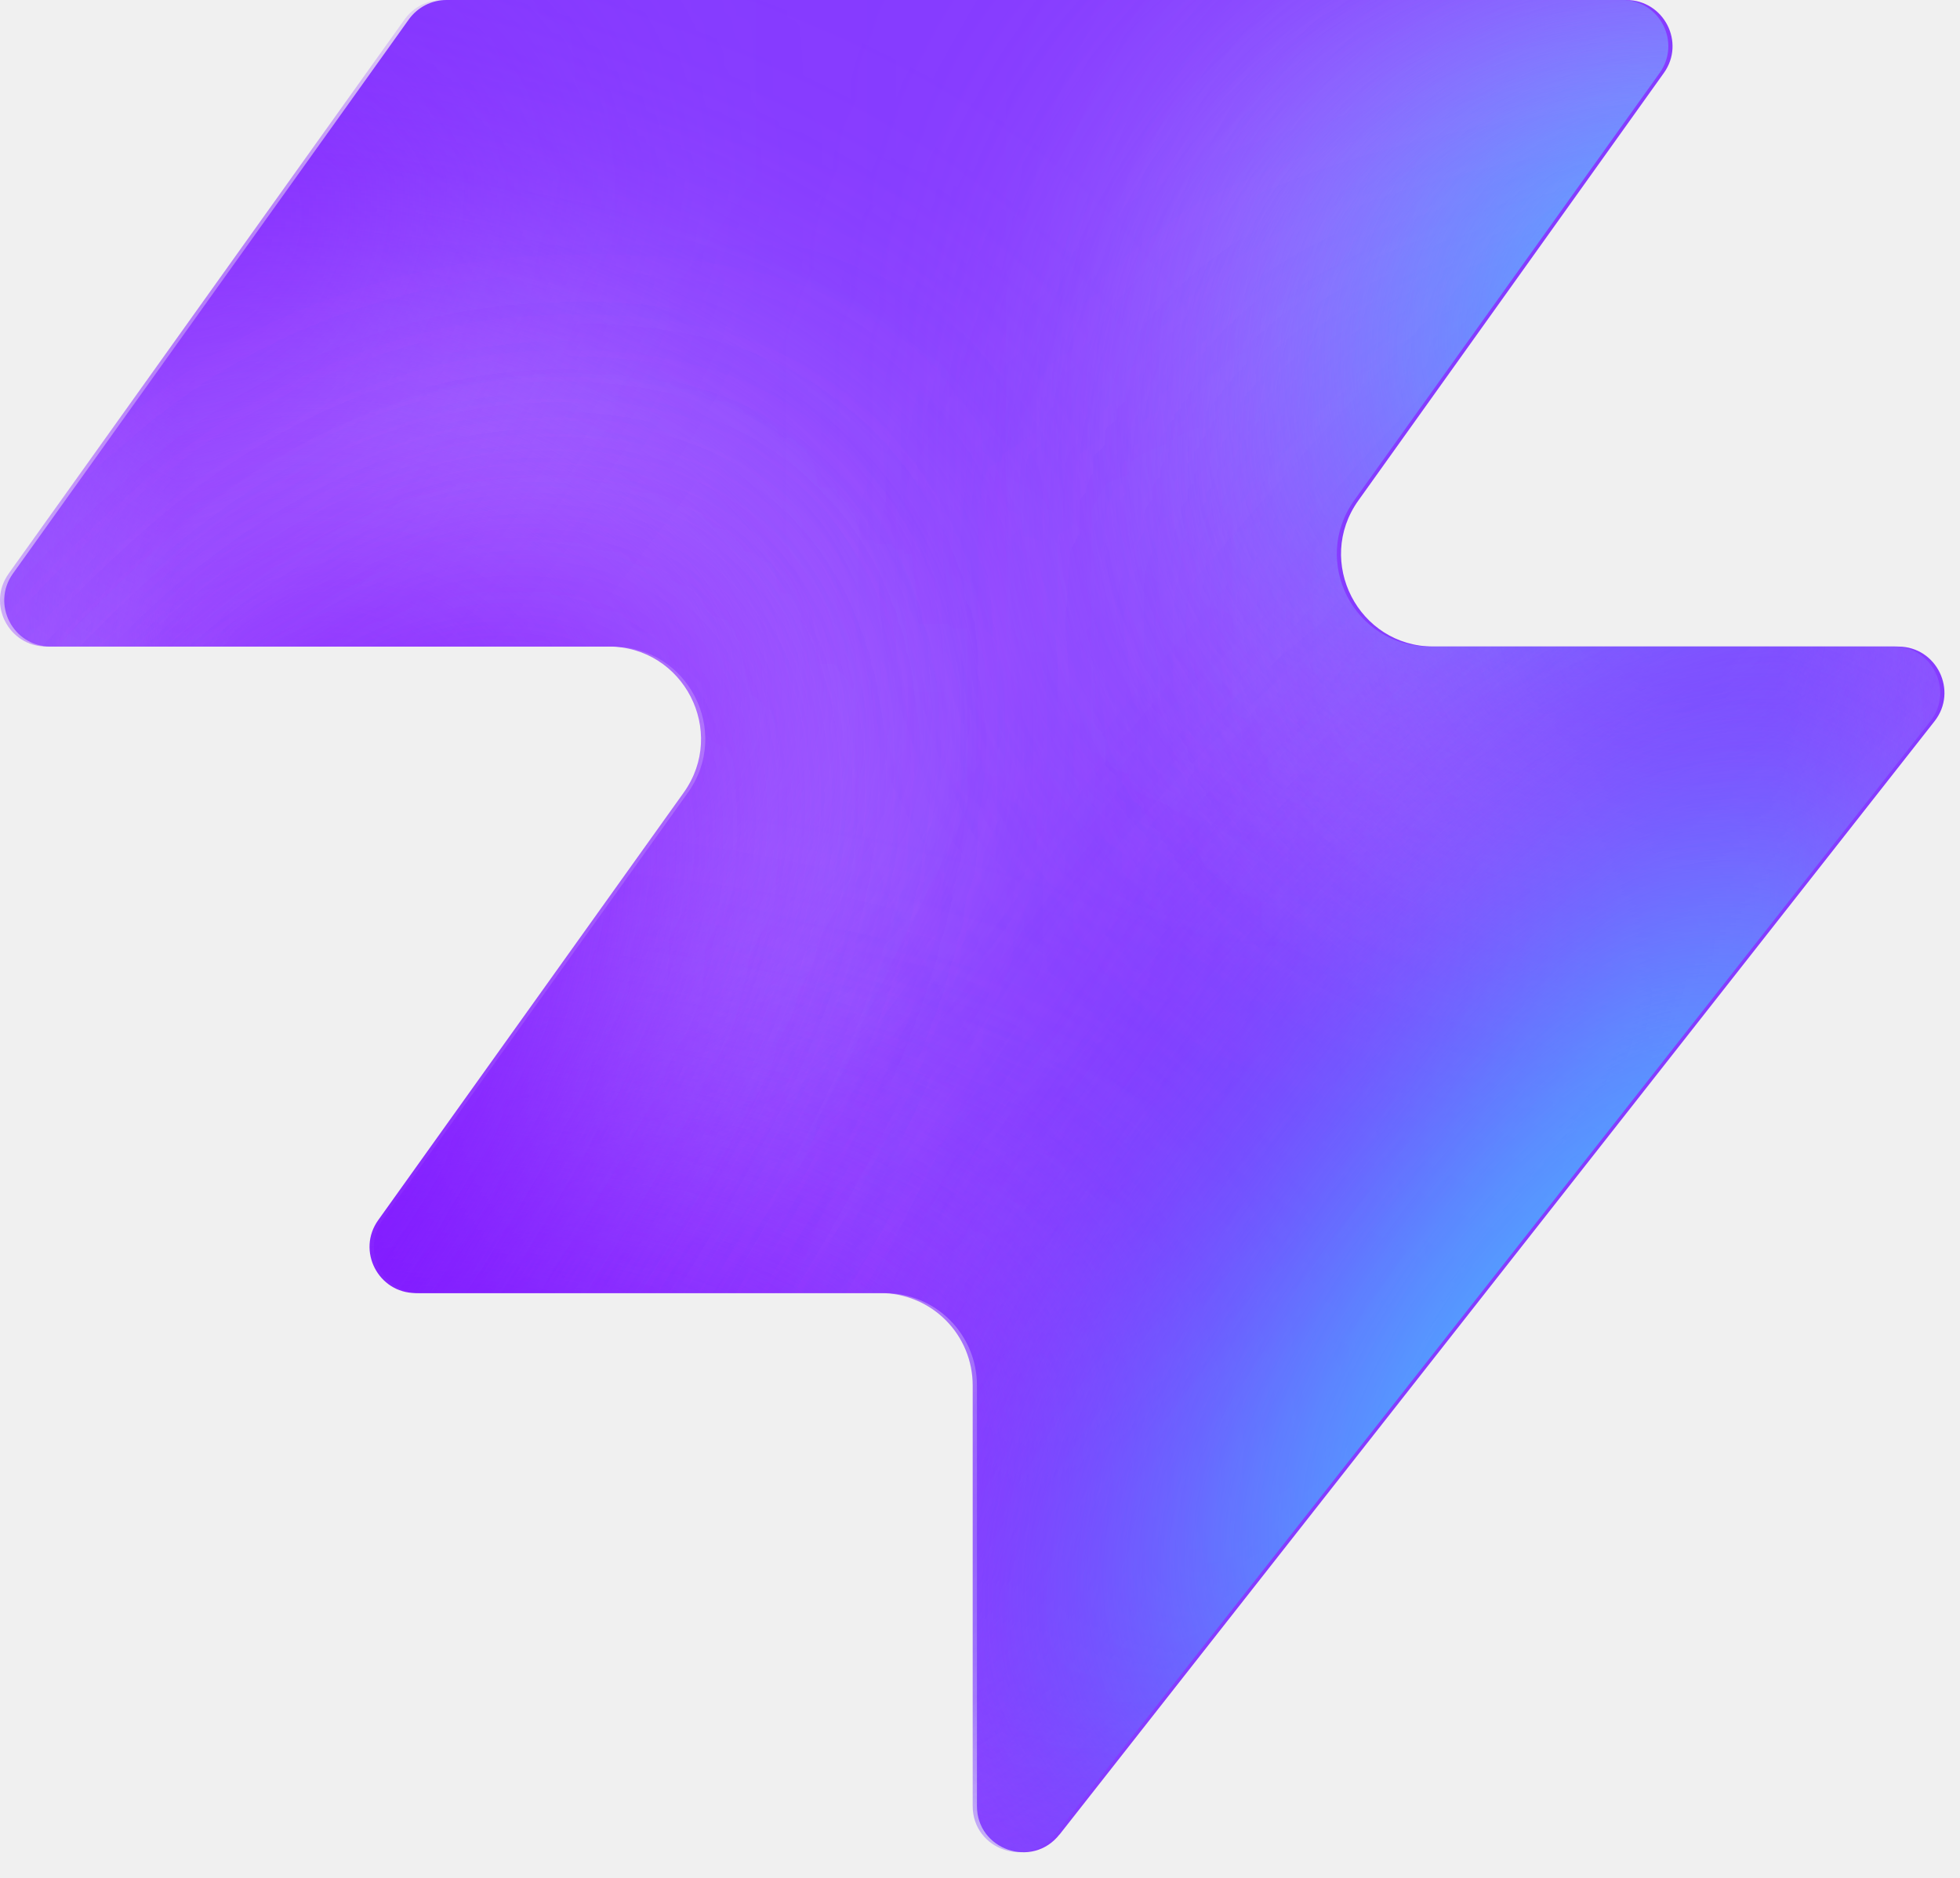
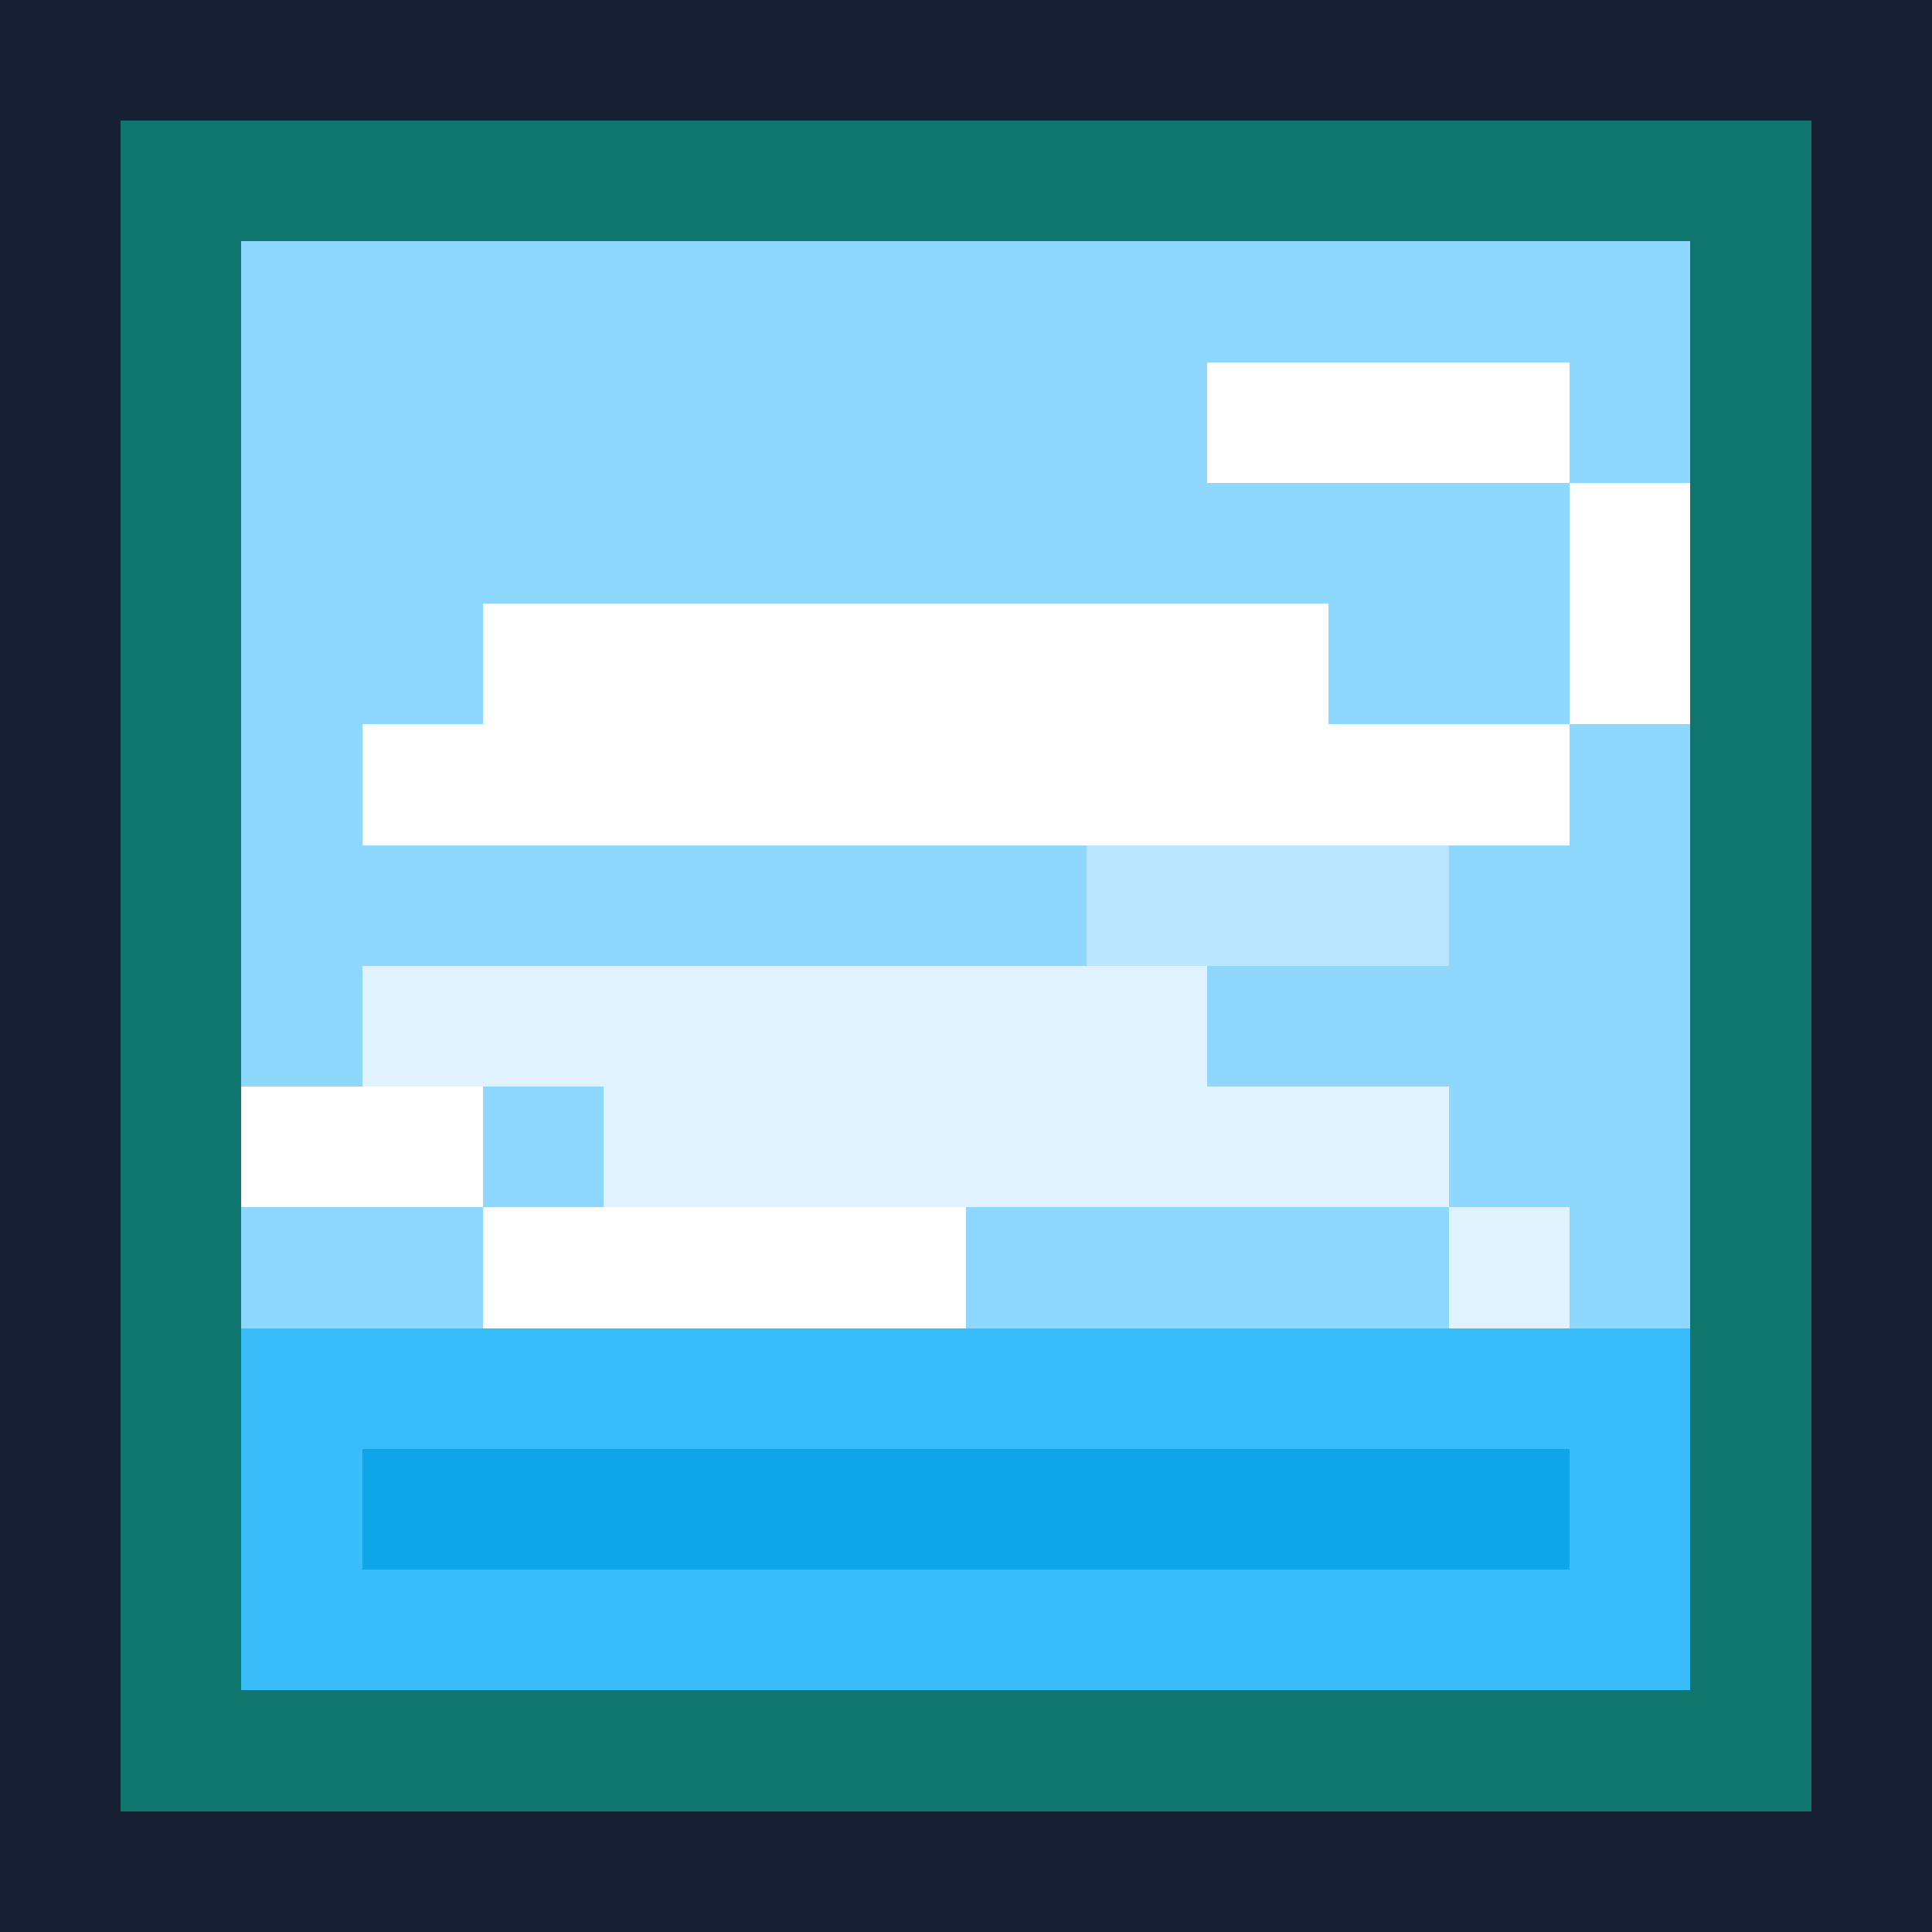
- <svg xmlns="http://www.w3.org/2000/svg" width="48" height="46" fill="none" viewBox="0 0 48 46">
-   <path fill="#863bff" d="M25.946 44.938c-.664.845-2.021.375-2.021-.698V33.937a2.26 2.26 0 0 0-2.262-2.262H10.287c-.92 0-1.456-1.04-.92-1.788l7.48-10.471c1.07-1.497 0-3.578-1.842-3.578H1.237c-.92 0-1.456-1.04-.92-1.788L10.013.474c.214-.297.556-.474.92-.474h28.894c.92 0 1.456 1.04.92 1.788l-7.48 10.471c-1.07 1.498 0 3.579 1.842 3.579h11.377c.943 0 1.473 1.088.89 1.83L25.947 44.94z" style="fill:#863bff;fill:color(display-p3 .525 .23 1);fill-opacity:1" />
-   <mask id="a" width="48" height="46" x="0" y="0" maskUnits="userSpaceOnUse" style="mask-type:alpha">
-     <path fill="#000" d="M25.842 44.938c-.664.844-2.021.375-2.021-.698V33.937a2.26 2.26 0 0 0-2.262-2.262H10.183c-.92 0-1.456-1.04-.92-1.788l7.48-10.471c1.07-1.498 0-3.579-1.842-3.579H1.133c-.92 0-1.456-1.04-.92-1.787L9.91.473c.214-.297.556-.474.92-.474h28.894c.92 0 1.456 1.04.92 1.788l-7.48 10.471c-1.07 1.498 0 3.578 1.842 3.578h11.377c.943 0 1.473 1.088.89 1.832L25.843 44.94z" style="fill:#000;fill-opacity:1" />
-   </mask>
-   <g mask="url(#a)">
-     <g filter="url(#b)">
-       <ellipse cx="5.508" cy="14.704" fill="#ede6ff" rx="5.508" ry="14.704" style="fill:#ede6ff;fill:color(display-p3 .927 .903 1);fill-opacity:1" transform="matrix(.00324 1 1 -.00324 -4.47 31.516)" />
-     </g>
-     <g filter="url(#c)">
-       <ellipse cx="10.399" cy="29.851" fill="#ede6ff" rx="10.399" ry="29.851" style="fill:#ede6ff;fill:color(display-p3 .927 .903 1);fill-opacity:1" transform="matrix(.00324 1 1 -.00324 -39.328 7.883)" />
-     </g>
-     <g filter="url(#d)">
-       <ellipse cx="5.508" cy="30.487" fill="#7e14ff" rx="5.508" ry="30.487" style="fill:#7e14ff;fill:color(display-p3 .492 .077 1);fill-opacity:1" transform="rotate(89.814 -25.913 -14.639)scale(1 -1)" />
-     </g>
-     <g filter="url(#e)">
-       <ellipse cx="5.508" cy="30.599" fill="#7e14ff" rx="5.508" ry="30.599" style="fill:#7e14ff;fill:color(display-p3 .492 .077 1);fill-opacity:1" transform="rotate(89.814 -32.644 -3.334)scale(1 -1)" />
-     </g>
-     <g filter="url(#f)">
-       <ellipse cx="5.508" cy="30.599" fill="#7e14ff" rx="5.508" ry="30.599" style="fill:#7e14ff;fill:color(display-p3 .492 .077 1);fill-opacity:1" transform="matrix(.00324 1 1 -.00324 -34.34 30.47)" />
-     </g>
-     <g filter="url(#g)">
-       <ellipse cx="14.072" cy="22.078" fill="#ede6ff" rx="14.072" ry="22.078" style="fill:#ede6ff;fill:color(display-p3 .927 .903 1);fill-opacity:1" transform="rotate(93.35 24.506 48.493)scale(-1 1)" />
-     </g>
-     <g filter="url(#h)">
-       <ellipse cx="3.47" cy="21.501" fill="#7e14ff" rx="3.47" ry="21.501" style="fill:#7e14ff;fill:color(display-p3 .492 .077 1);fill-opacity:1" transform="rotate(89.009 28.708 47.59)scale(-1 1)" />
-     </g>
-     <g filter="url(#i)">
-       <ellipse cx="3.47" cy="21.501" fill="#7e14ff" rx="3.47" ry="21.501" style="fill:#7e14ff;fill:color(display-p3 .492 .077 1);fill-opacity:1" transform="rotate(89.009 28.708 47.59)scale(-1 1)" />
-     </g>
-     <g filter="url(#j)">
-       <ellipse cx=".387" cy="8.972" fill="#7e14ff" rx="4.407" ry="29.108" style="fill:#7e14ff;fill:color(display-p3 .492 .077 1);fill-opacity:1" transform="rotate(39.51 .387 8.972)" />
-     </g>
-     <g filter="url(#k)">
-       <ellipse cx="47.523" cy="-6.092" fill="#7e14ff" rx="4.407" ry="29.108" style="fill:#7e14ff;fill:color(display-p3 .492 .077 1);fill-opacity:1" transform="rotate(37.892 47.523 -6.092)" />
-     </g>
-     <g filter="url(#l)">
-       <ellipse cx="41.412" cy="6.333" fill="#47bfff" rx="5.971" ry="9.665" style="fill:#47bfff;fill:color(display-p3 .28 .748 1);fill-opacity:1" transform="rotate(37.892 41.412 6.333)" />
-     </g>
-     <g filter="url(#m)">
-       <ellipse cx="-1.879" cy="38.332" fill="#7e14ff" rx="4.407" ry="29.108" style="fill:#7e14ff;fill:color(display-p3 .492 .077 1);fill-opacity:1" transform="rotate(37.892 -1.88 38.332)" />
-     </g>
-     <g filter="url(#n)">
-       <ellipse cx="-1.879" cy="38.332" fill="#7e14ff" rx="4.407" ry="29.108" style="fill:#7e14ff;fill:color(display-p3 .492 .077 1);fill-opacity:1" transform="rotate(37.892 -1.88 38.332)" />
-     </g>
-     <g filter="url(#o)">
-       <ellipse cx="35.651" cy="29.907" fill="#7e14ff" rx="4.407" ry="29.108" style="fill:#7e14ff;fill:color(display-p3 .492 .077 1);fill-opacity:1" transform="rotate(37.892 35.651 29.907)" />
-     </g>
-     <g filter="url(#p)">
-       <ellipse cx="38.418" cy="32.4" fill="#47bfff" rx="5.971" ry="15.297" style="fill:#47bfff;fill:color(display-p3 .28 .748 1);fill-opacity:1" transform="rotate(37.892 38.418 32.4)" />
-     </g>
-   </g>
-   <defs>
-     <filter id="b" width="60.045" height="41.654" x="-19.77" y="16.149" color-interpolation-filters="sRGB" filterUnits="userSpaceOnUse">
-       <feFlood flood-opacity="0" result="BackgroundImageFix" />
-       <feBlend in="SourceGraphic" in2="BackgroundImageFix" result="shape" />
-       <feGaussianBlur result="effect1_foregroundBlur_2002_17158" stdDeviation="7.659" />
-     </filter>
-     <filter id="c" width="90.34" height="51.437" x="-54.613" y="-7.533" color-interpolation-filters="sRGB" filterUnits="userSpaceOnUse">
-       <feFlood flood-opacity="0" result="BackgroundImageFix" />
-       <feBlend in="SourceGraphic" in2="BackgroundImageFix" result="shape" />
-       <feGaussianBlur result="effect1_foregroundBlur_2002_17158" stdDeviation="7.659" />
-     </filter>
-     <filter id="d" width="79.355" height="29.4" x="-49.64" y="2.03" color-interpolation-filters="sRGB" filterUnits="userSpaceOnUse">
-       <feFlood flood-opacity="0" result="BackgroundImageFix" />
-       <feBlend in="SourceGraphic" in2="BackgroundImageFix" result="shape" />
-       <feGaussianBlur result="effect1_foregroundBlur_2002_17158" stdDeviation="4.596" />
-     </filter>
-     <filter id="e" width="79.579" height="29.4" x="-45.045" y="20.029" color-interpolation-filters="sRGB" filterUnits="userSpaceOnUse">
-       <feFlood flood-opacity="0" result="BackgroundImageFix" />
-       <feBlend in="SourceGraphic" in2="BackgroundImageFix" result="shape" />
-       <feGaussianBlur result="effect1_foregroundBlur_2002_17158" stdDeviation="4.596" />
-     </filter>
-     <filter id="f" width="79.579" height="29.4" x="-43.513" y="21.178" color-interpolation-filters="sRGB" filterUnits="userSpaceOnUse">
-       <feFlood flood-opacity="0" result="BackgroundImageFix" />
-       <feBlend in="SourceGraphic" in2="BackgroundImageFix" result="shape" />
-       <feGaussianBlur result="effect1_foregroundBlur_2002_17158" stdDeviation="4.596" />
-     </filter>
-     <filter id="g" width="74.749" height="58.852" x="15.756" y="-17.901" color-interpolation-filters="sRGB" filterUnits="userSpaceOnUse">
-       <feFlood flood-opacity="0" result="BackgroundImageFix" />
-       <feBlend in="SourceGraphic" in2="BackgroundImageFix" result="shape" />
-       <feGaussianBlur result="effect1_foregroundBlur_2002_17158" stdDeviation="7.659" />
-     </filter>
-     <filter id="h" width="61.377" height="25.362" x="23.548" y="2.284" color-interpolation-filters="sRGB" filterUnits="userSpaceOnUse">
-       <feFlood flood-opacity="0" result="BackgroundImageFix" />
-       <feBlend in="SourceGraphic" in2="BackgroundImageFix" result="shape" />
-       <feGaussianBlur result="effect1_foregroundBlur_2002_17158" stdDeviation="4.596" />
-     </filter>
-     <filter id="i" width="61.377" height="25.362" x="23.548" y="2.284" color-interpolation-filters="sRGB" filterUnits="userSpaceOnUse">
-       <feFlood flood-opacity="0" result="BackgroundImageFix" />
-       <feBlend in="SourceGraphic" in2="BackgroundImageFix" result="shape" />
-       <feGaussianBlur result="effect1_foregroundBlur_2002_17158" stdDeviation="4.596" />
-     </filter>
-     <filter id="j" width="56.045" height="63.649" x="-27.636" y="-22.853" color-interpolation-filters="sRGB" filterUnits="userSpaceOnUse">
-       <feFlood flood-opacity="0" result="BackgroundImageFix" />
-       <feBlend in="SourceGraphic" in2="BackgroundImageFix" result="shape" />
-       <feGaussianBlur result="effect1_foregroundBlur_2002_17158" stdDeviation="4.596" />
-     </filter>
-     <filter id="k" width="54.814" height="64.646" x="20.116" y="-38.415" color-interpolation-filters="sRGB" filterUnits="userSpaceOnUse">
-       <feFlood flood-opacity="0" result="BackgroundImageFix" />
-       <feBlend in="SourceGraphic" in2="BackgroundImageFix" result="shape" />
-       <feGaussianBlur result="effect1_foregroundBlur_2002_17158" stdDeviation="4.596" />
-     </filter>
-     <filter id="l" width="33.541" height="35.313" x="24.641" y="-11.323" color-interpolation-filters="sRGB" filterUnits="userSpaceOnUse">
-       <feFlood flood-opacity="0" result="BackgroundImageFix" />
-       <feBlend in="SourceGraphic" in2="BackgroundImageFix" result="shape" />
-       <feGaussianBlur result="effect1_foregroundBlur_2002_17158" stdDeviation="4.596" />
-     </filter>
-     <filter id="m" width="54.814" height="64.646" x="-29.286" y="6.009" color-interpolation-filters="sRGB" filterUnits="userSpaceOnUse">
-       <feFlood flood-opacity="0" result="BackgroundImageFix" />
-       <feBlend in="SourceGraphic" in2="BackgroundImageFix" result="shape" />
-       <feGaussianBlur result="effect1_foregroundBlur_2002_17158" stdDeviation="4.596" />
-     </filter>
-     <filter id="n" width="54.814" height="64.646" x="-29.286" y="6.009" color-interpolation-filters="sRGB" filterUnits="userSpaceOnUse">
-       <feFlood flood-opacity="0" result="BackgroundImageFix" />
-       <feBlend in="SourceGraphic" in2="BackgroundImageFix" result="shape" />
-       <feGaussianBlur result="effect1_foregroundBlur_2002_17158" stdDeviation="4.596" />
-     </filter>
-     <filter id="o" width="54.814" height="64.646" x="8.244" y="-2.416" color-interpolation-filters="sRGB" filterUnits="userSpaceOnUse">
-       <feFlood flood-opacity="0" result="BackgroundImageFix" />
-       <feBlend in="SourceGraphic" in2="BackgroundImageFix" result="shape" />
-       <feGaussianBlur result="effect1_foregroundBlur_2002_17158" stdDeviation="4.596" />
-     </filter>
-     <filter id="p" width="39.409" height="43.623" x="18.713" y="10.588" color-interpolation-filters="sRGB" filterUnits="userSpaceOnUse">
-       <feFlood flood-opacity="0" result="BackgroundImageFix" />
-       <feBlend in="SourceGraphic" in2="BackgroundImageFix" result="shape" />
-       <feGaussianBlur result="effect1_foregroundBlur_2002_17158" stdDeviation="4.596" />
-     </filter>
-   </defs>
+ <svg xmlns="http://www.w3.org/2000/svg" width="64" height="64" viewBox="0 0 64 64" shape-rendering="crispEdges">
+   <rect width="64" height="64" fill="#172033" />
+   <rect x="4" y="4" width="56" height="56" fill="#0f766e" />
+   <rect x="8" y="8" width="48" height="48" fill="#8ed8ff" />
+   <rect x="8" y="44" width="48" height="12" fill="#38bdf8" />
+   <rect x="12" y="48" width="40" height="4" fill="#0ea5e9" />
+   <rect x="16" y="20" width="28" height="4" fill="#ffffff" />
+   <rect x="12" y="24" width="36" height="4" fill="#ffffff" />
+   <rect x="48" y="24" width="4" height="4" fill="#ffffff" />
+   <rect x="52" y="20" width="4" height="4" fill="#ffffff" />
+   <rect x="52" y="16" width="4" height="4" fill="#ffffff" />
+   <rect x="48" y="12" width="4" height="4" fill="#ffffff" />
+   <rect x="40" y="12" width="8" height="4" fill="#ffffff" />
+   <rect x="12" y="32" width="28" height="4" fill="#e0f2fe" />
+   <rect x="20" y="36" width="24" height="4" fill="#e0f2fe" />
+   <rect x="44" y="36" width="4" height="4" fill="#e0f2fe" />
+   <rect x="48" y="40" width="4" height="4" fill="#e0f2fe" />
+   <rect x="16" y="40" width="16" height="4" fill="#ffffff" />
+   <rect x="8" y="36" width="8" height="4" fill="#ffffff" />
+   <rect x="36" y="28" width="8" height="4" fill="#bae6fd" />
+   <rect x="44" y="28" width="4" height="4" fill="#bae6fd" />
</svg>
